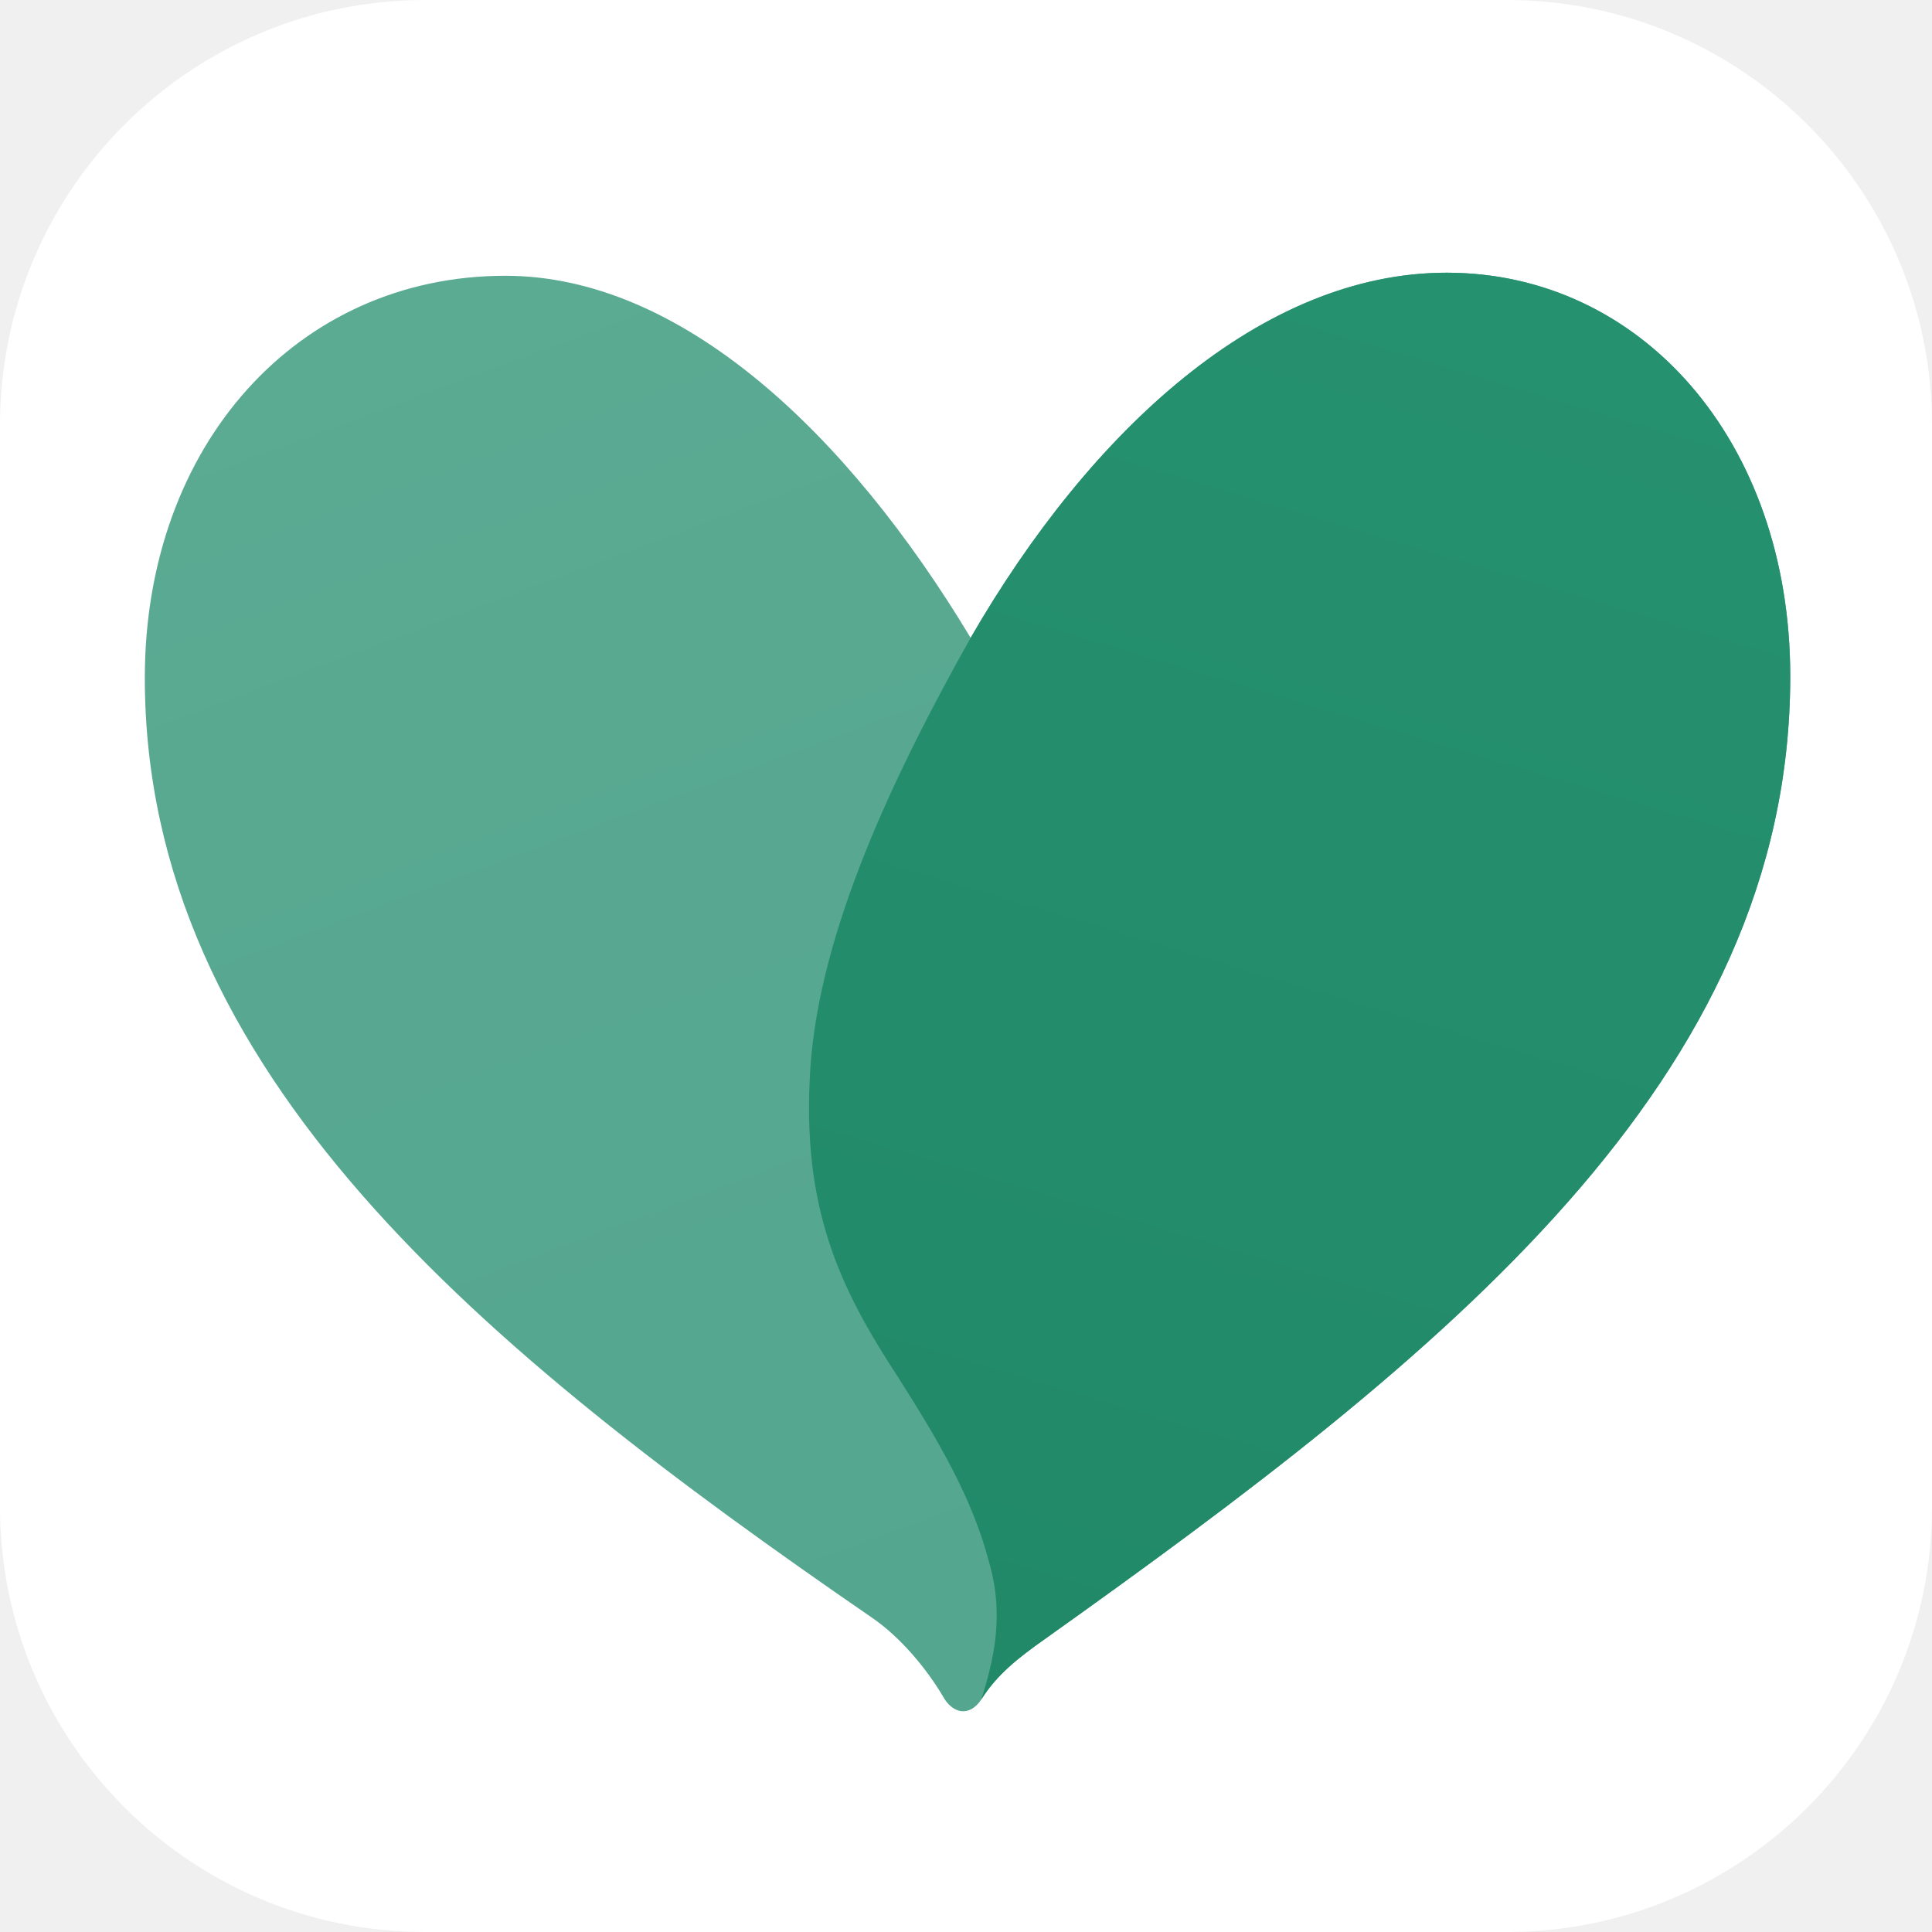
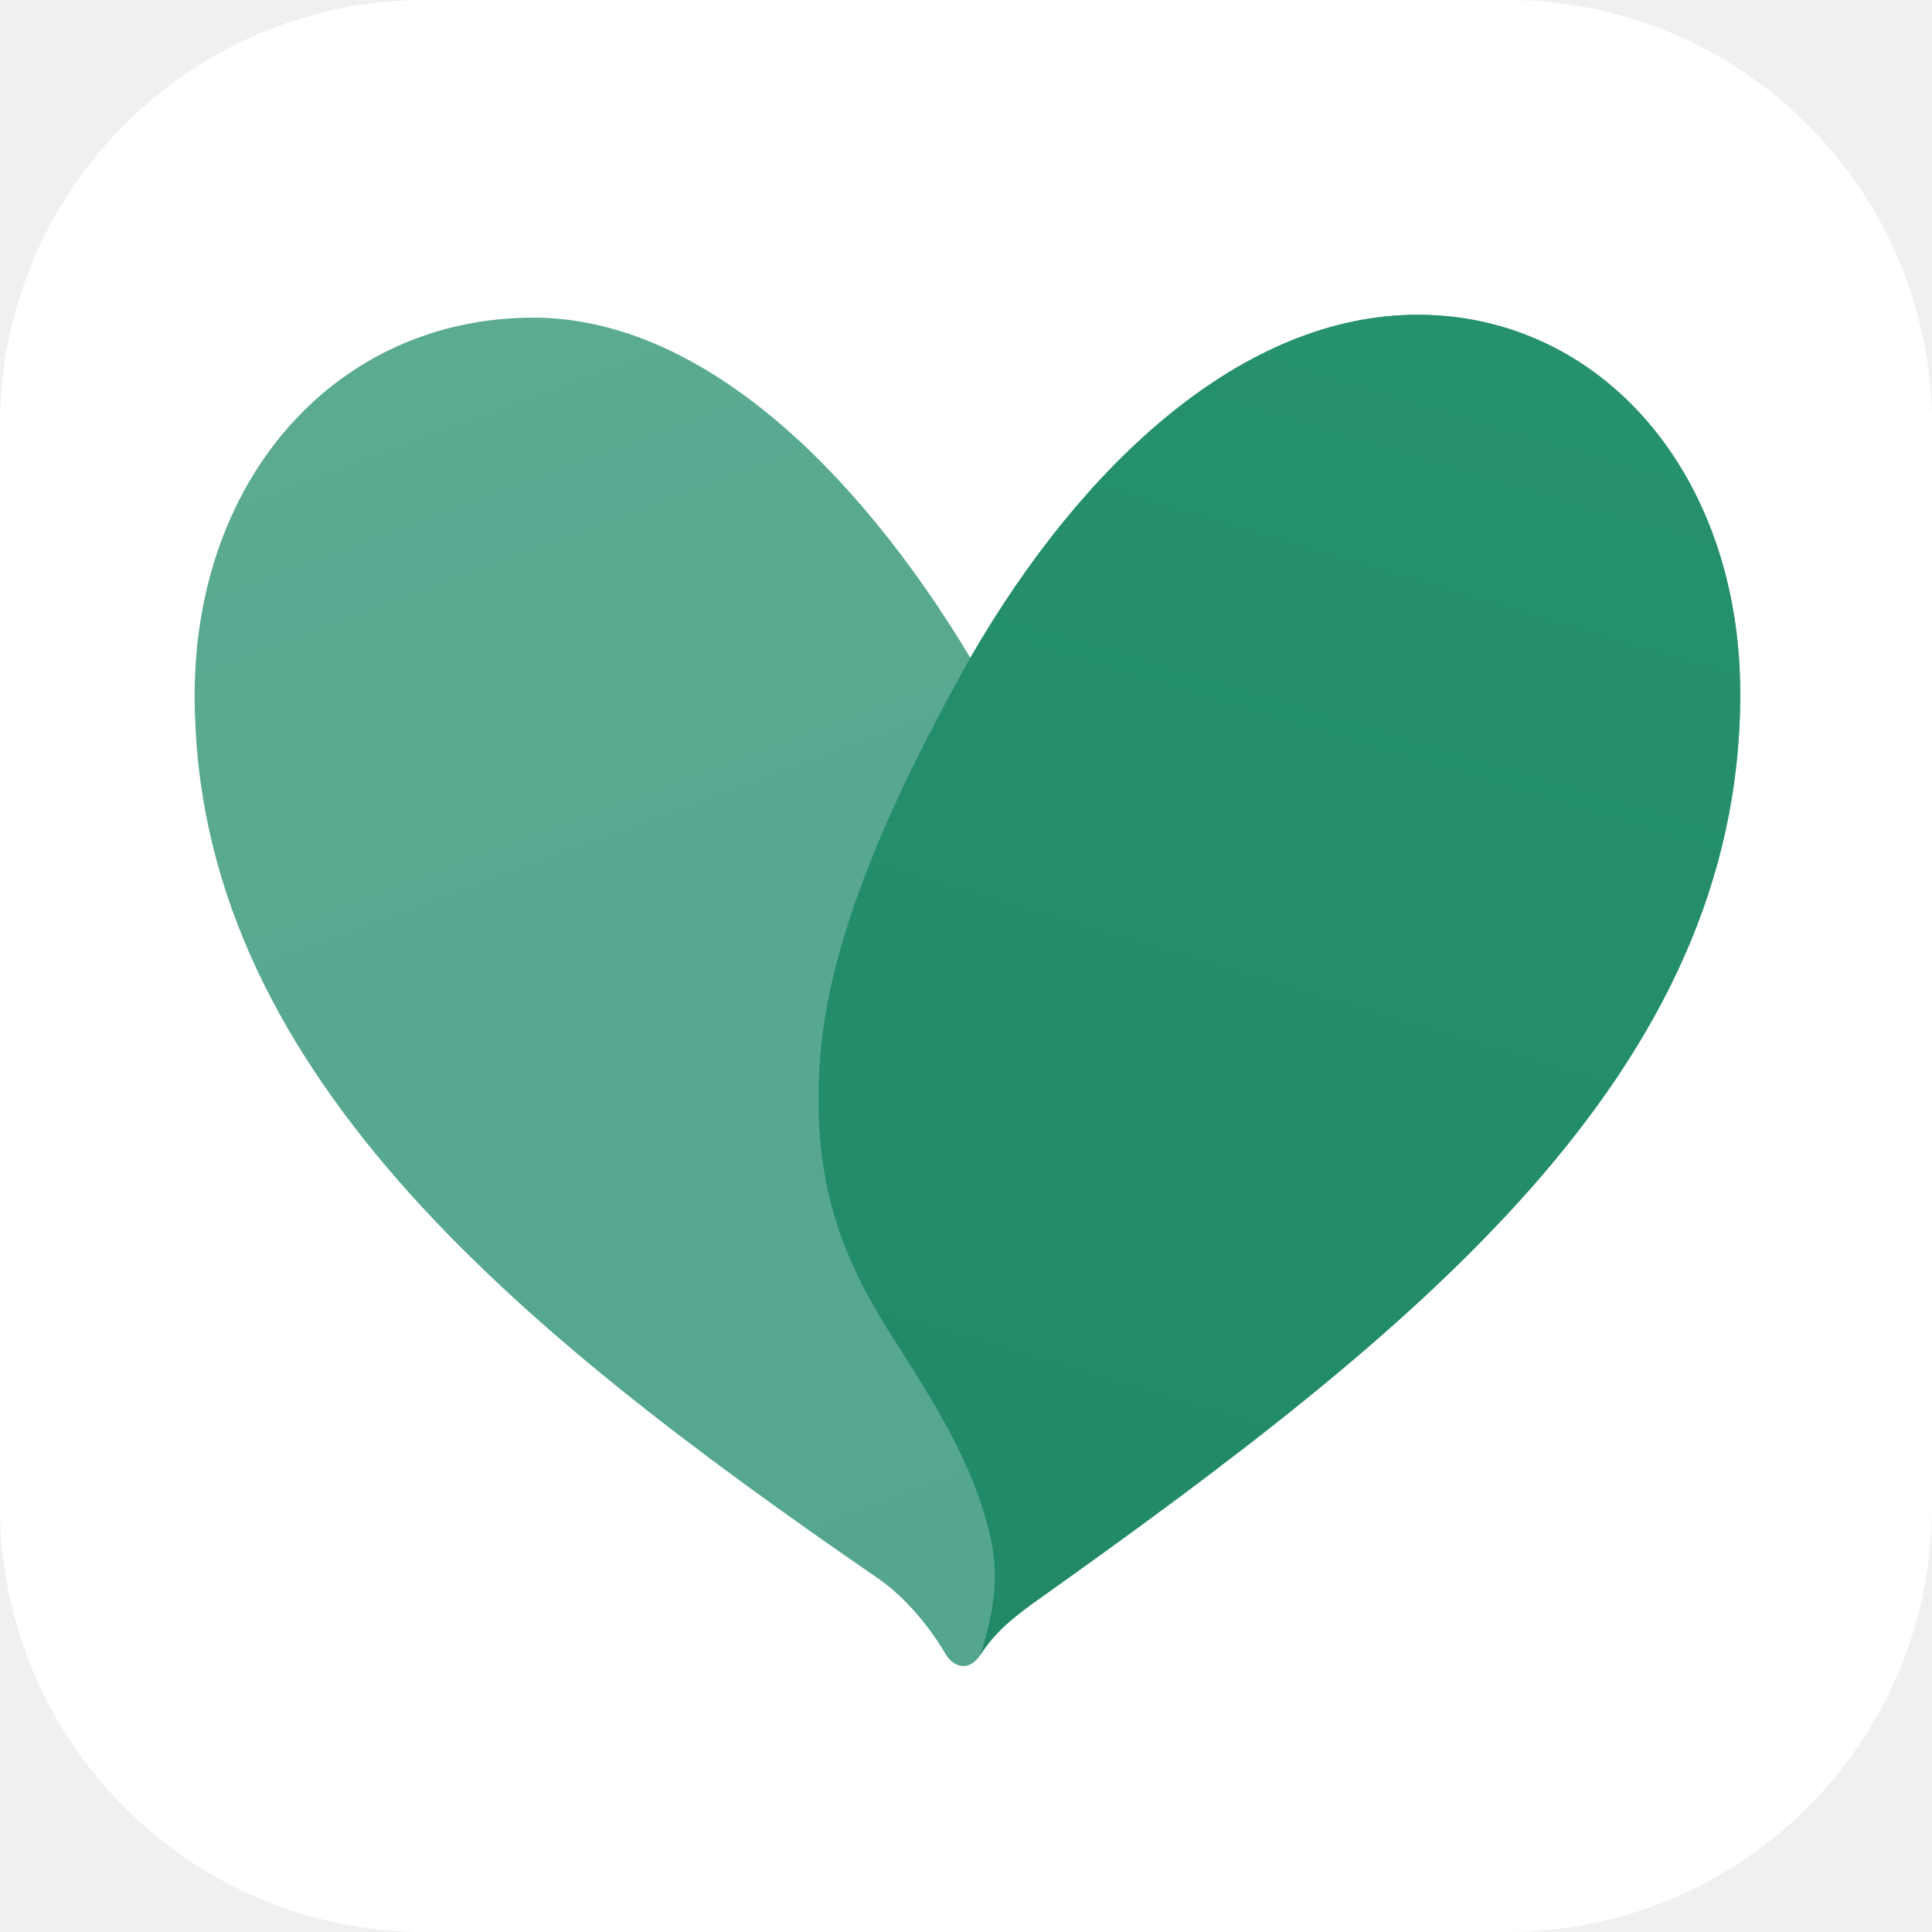
<svg xmlns="http://www.w3.org/2000/svg" viewBox="0 0 1254 1254" fill="none" role="img" aria-label="LeanOn">
  <defs>
    <linearGradient id="eucalyptus" x1="278" y1="179" x2="624" y2="1110" gradientUnits="userSpaceOnUse">
      <stop stop-color="#5BAA92" />
      <stop offset="1" stop-color="#54A68F" />
    </linearGradient>
    <linearGradient id="botanical" x1="939" y1="177" x2="670" y2="1080" gradientUnits="userSpaceOnUse">
      <stop stop-color="#26916F" />
      <stop offset="1" stop-color="#218967" />
    </linearGradient>
  </defs>
  <rect width="1254" height="1254" rx="276" fill="#FFFFFF" />
-   <path fill="url(#eucalyptus)" d="M630 414 C550 281 442 179 328 179 C193 179 94 289 94 440 C94 696 313 876 566 1050 C585 1063 602 1084 612 1101 C618 1112 629 1115 637 1103 C647 1087 661 1076 678 1064 C938 879 1162 701 1162 439 C1162 286 1065 177 939 177 C819 177 708 279 630 414 Z" />
-   <path fill="url(#botanical)" d="M630 414 C708 279 819 177 939 177 C1065 177 1162 286 1162 439 C1162 701 938 879 678 1064 C661 1076 647 1087 637 1103 C645 1077 652 1049 642 1014 C631 972 609 935 583 894 C545 836 520 784 526 693 C532 604 580 503 630 414 Z" />
+   <g transform="translate(38.0427 38.0427) scale(0.9393258)">
+     <path fill="url(#eucalyptus)" d="M630 414 C550 281 442 179 328 179 C193 179 94 289 94 440 C94 696 313 876 566 1050 C585 1063 602 1084 612 1101 C618 1112 629 1115 637 1103 C647 1087 661 1076 678 1064 C938 879 1162 701 1162 439 C1162 286 1065 177 939 177 C819 177 708 279 630 414 Z" />
+     <path fill="url(#botanical)" d="M630 414 C708 279 819 177 939 177 C1065 177 1162 286 1162 439 C1162 701 938 879 678 1064 C661 1076 647 1087 637 1103 C645 1077 652 1049 642 1014 C631 972 609 935 583 894 C545 836 520 784 526 693 C532 604 580 503 630 414 Z" />
+   </g>
</svg>
